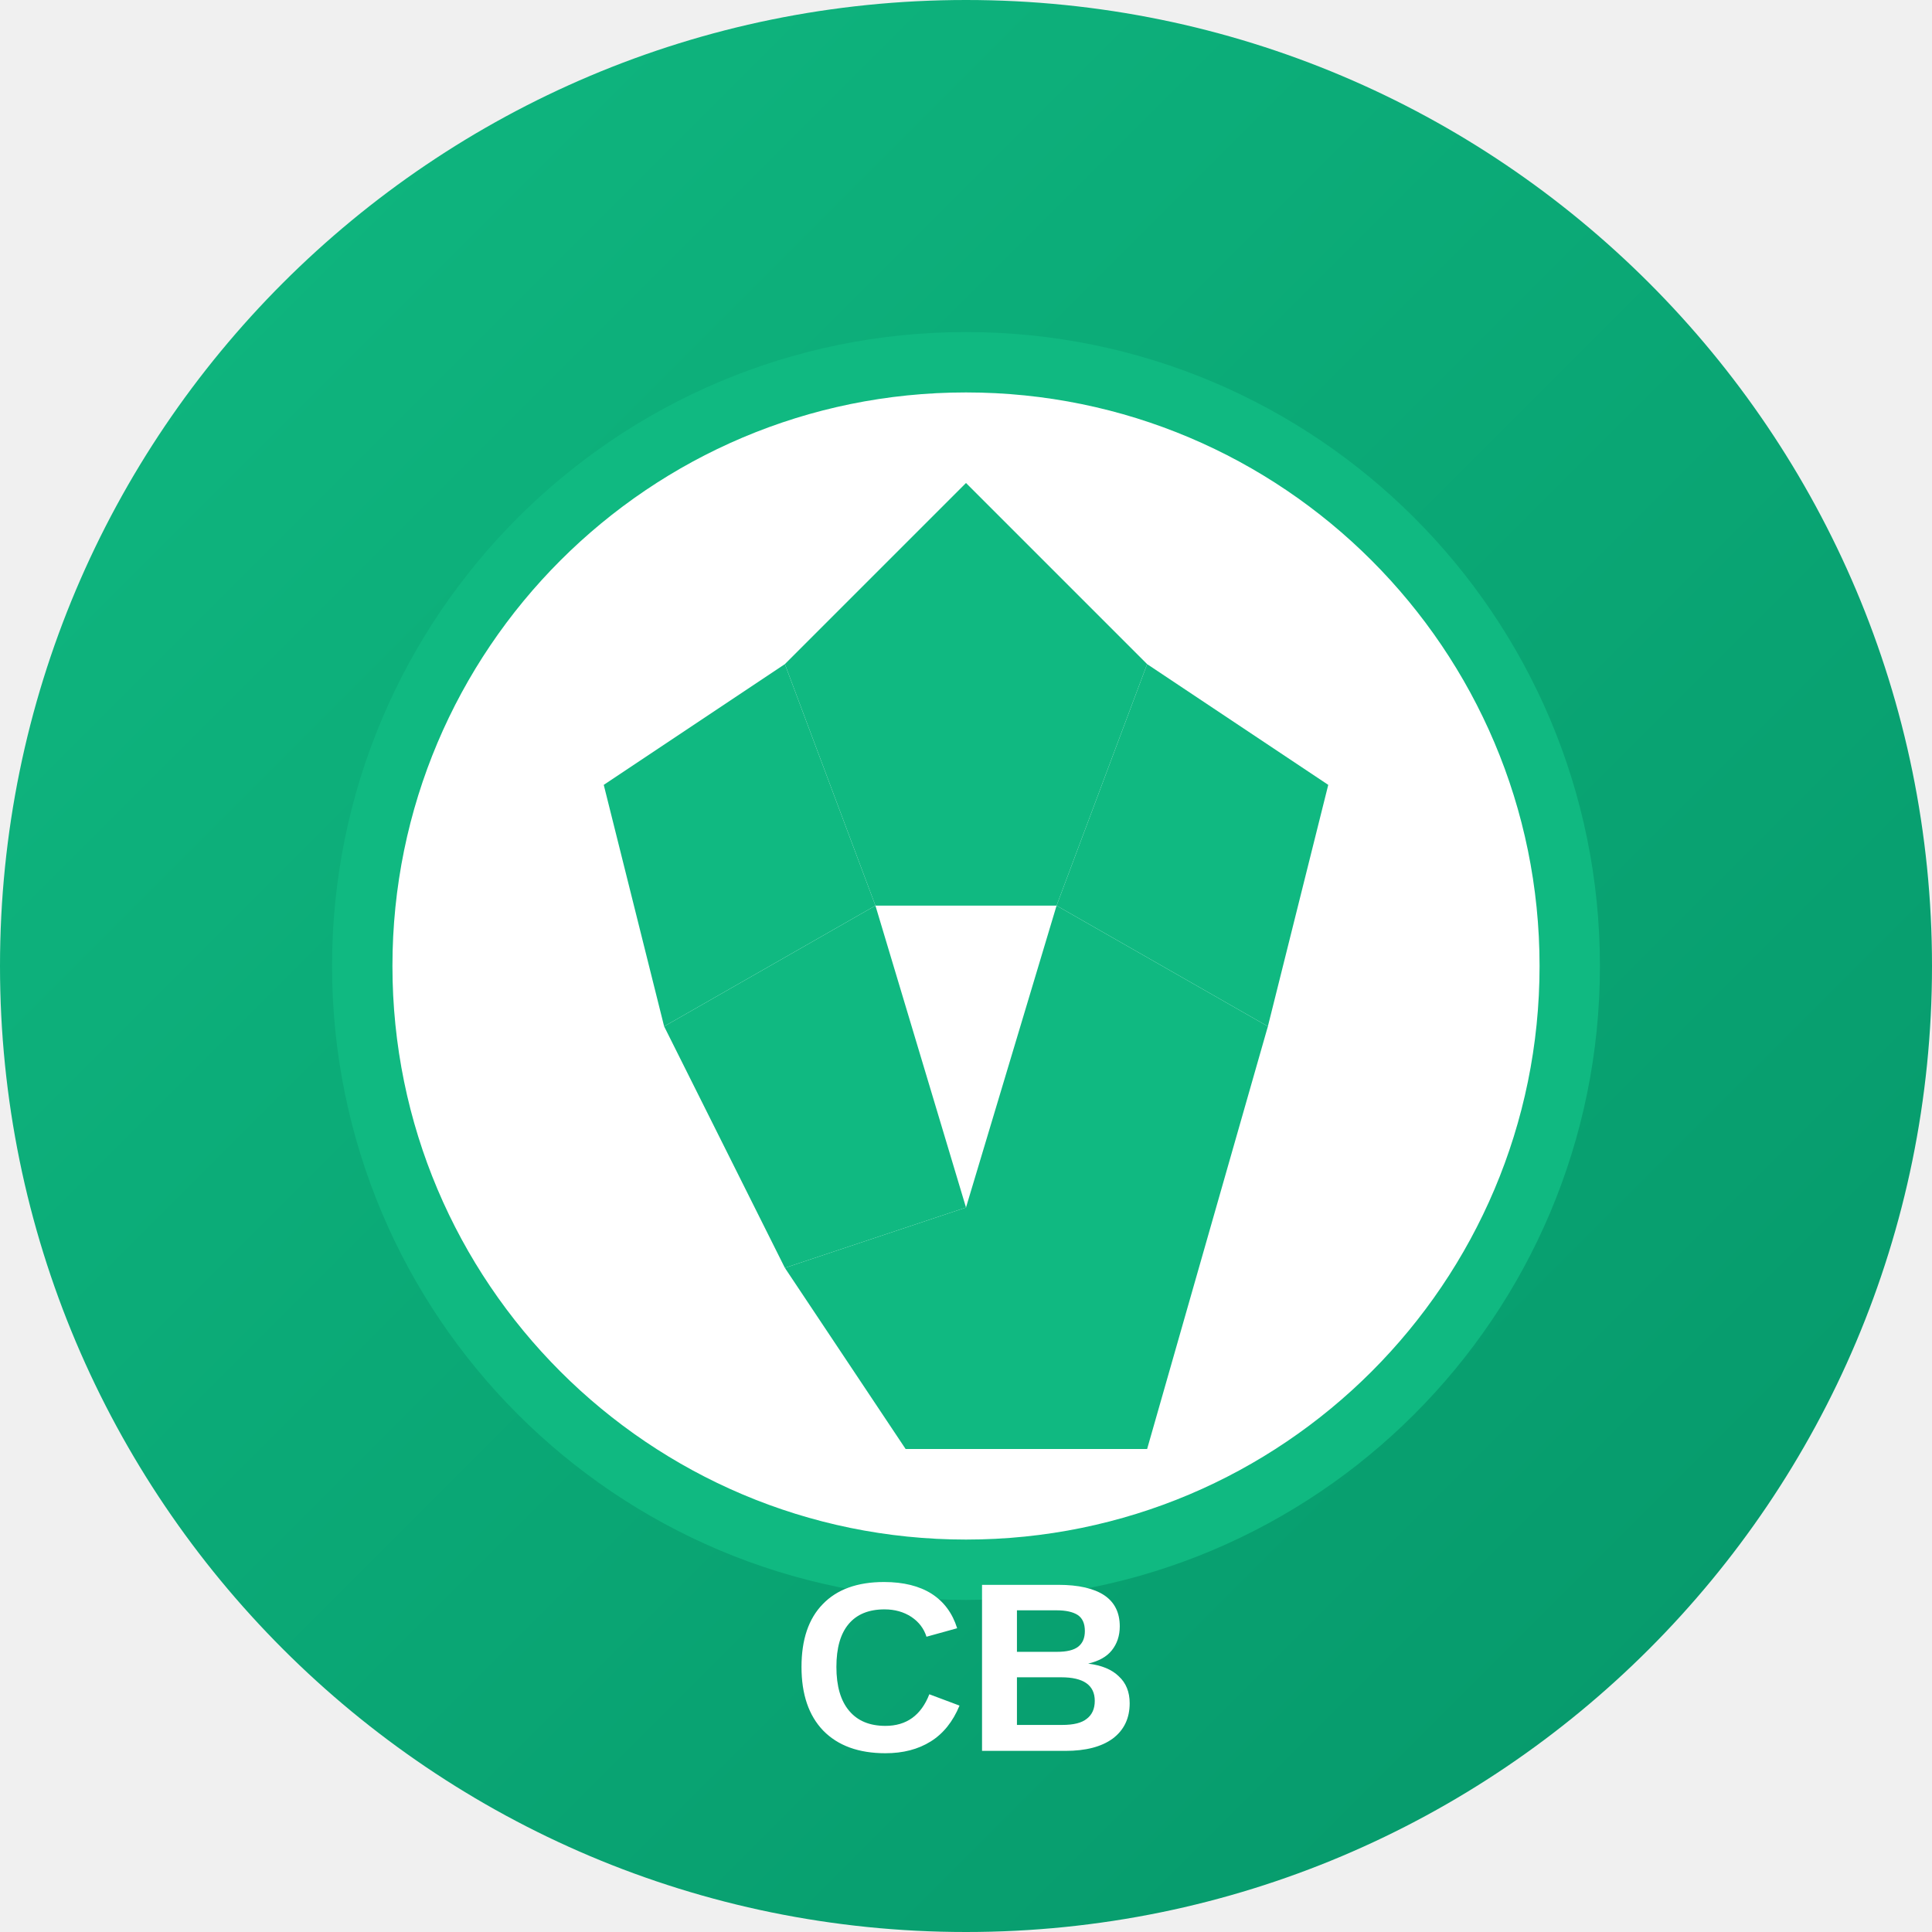
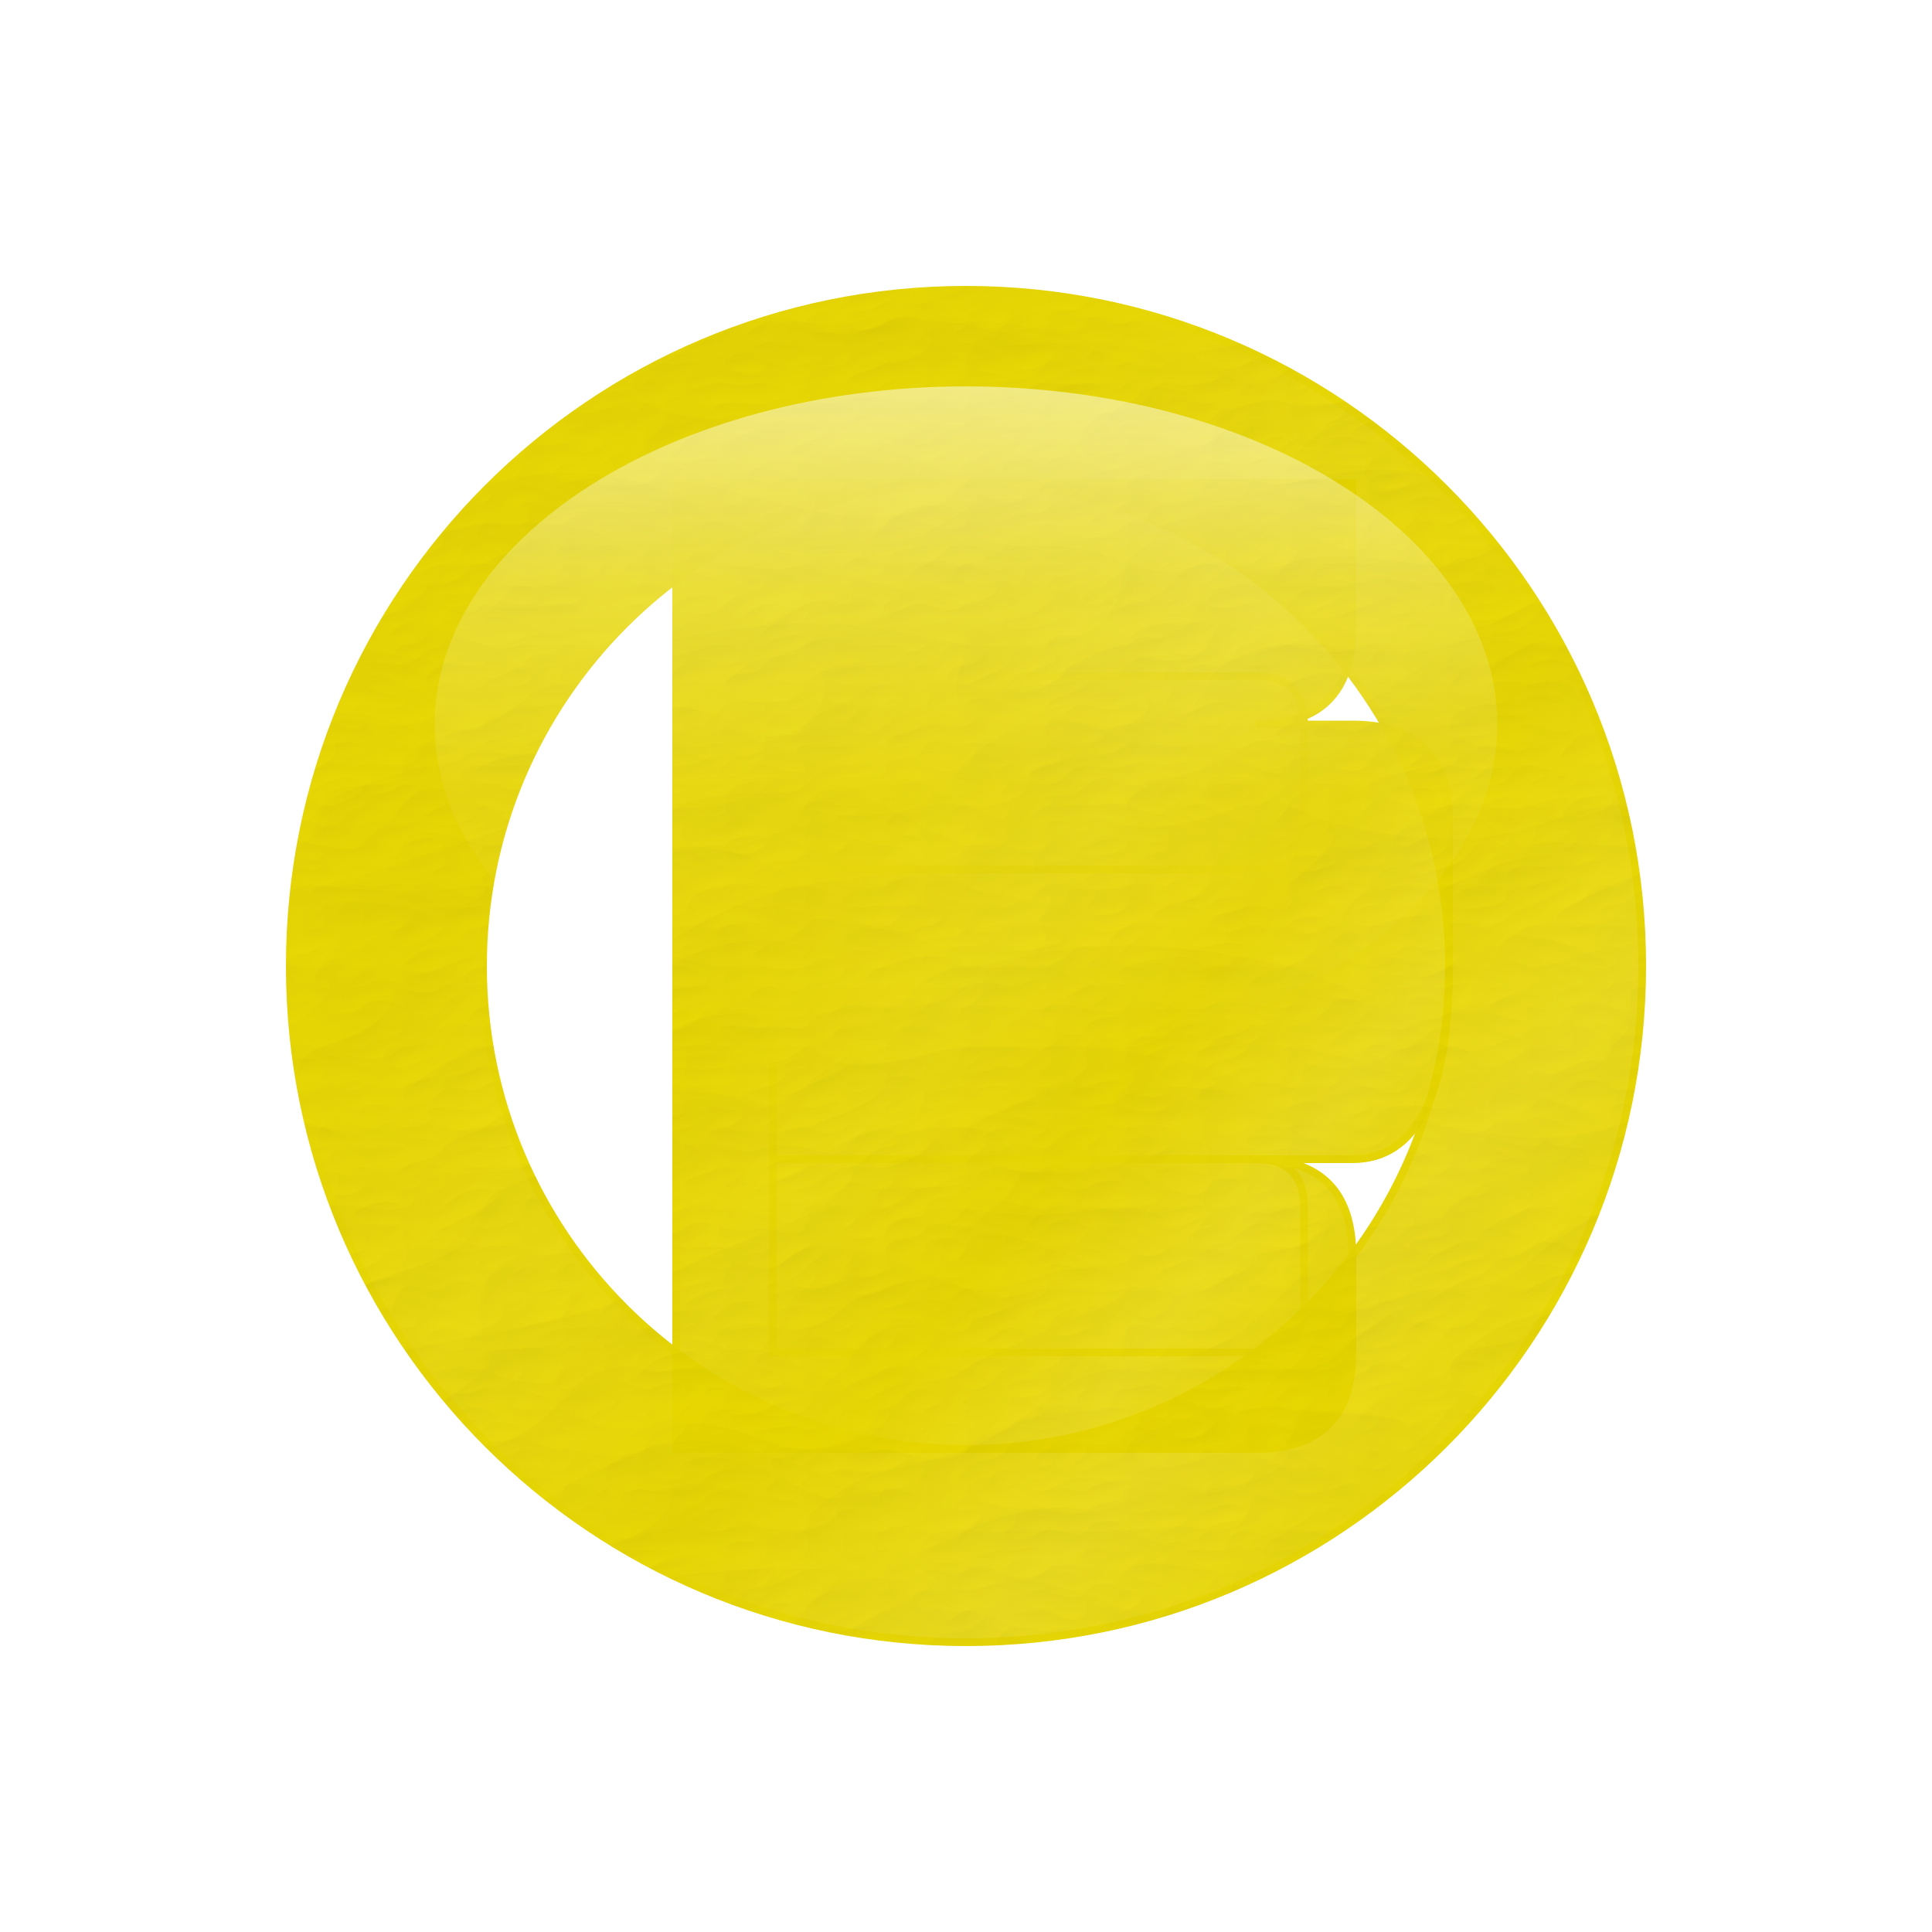
- <svg xmlns="http://www.w3.org/2000/svg" width="64" height="64" viewBox="0 0 64 64" fill="none">
-   <circle cx="32" cy="32" r="32" fill="url(#gradient)" />
-   <circle cx="32" cy="32" r="20" fill="white" stroke="#10b981" stroke-width="2" />
-   <polygon points="32,16 38,22 35,30 29,30 26,22" fill="#10b981" />
-   <polygon points="26,22 20,26 22,34 29,30" fill="#10b981" />
-   <polygon points="38,22 44,26 42,34 35,30" fill="#10b981" />
-   <polygon points="22,34 26,42 32,40 29,30" fill="#10b981" />
-   <polygon points="42,34 38,42 32,40 35,30" fill="#10b981" />
-   <polygon points="32,40 26,42 30,48 38,48 42,34" fill="#10b981" />
-   <text x="32" y="58" text-anchor="middle" fill="white" font-family="Arial, sans-serif" font-weight="bold" font-size="8">CB</text>
+ <svg xmlns="http://www.w3.org/2000/svg" width="200" height="200" viewBox="0 0 200 200" fill="none">
+   <rect width="200" height="200" fill="white" />
  <defs>
-     <linearGradient id="gradient" x1="0%" y1="0%" x2="100%" y2="100%">
-       <stop offset="0%" style="stop-color:#10b981;stop-opacity:1" />
-       <stop offset="100%" style="stop-color:#059669;stop-opacity:1" />
+     <linearGradient id="goldGradient" x1="0%" y1="0%" x2="100%" y2="100%">
+       <stop offset="0%" style="stop-color:#FFD700;stop-opacity:1" />
+       <stop offset="15%" style="stop-color:#FFA500;stop-opacity:1" />
+       <stop offset="30%" style="stop-color:#FFD700;stop-opacity:1" />
+       <stop offset="45%" style="stop-color:#FFA500;stop-opacity:0.95" />
+       <stop offset="60%" style="stop-color:#FFD700;stop-opacity:1" />
+       <stop offset="75%" style="stop-color:#B8860B;stop-opacity:0.9" />
+       <stop offset="90%" style="stop-color:#FFD700;stop-opacity:1" />
+       <stop offset="100%" style="stop-color:#B8860B;stop-opacity:0.85" />
    </linearGradient>
+     <filter id="metalTexture" x="-10%" y="-10%" width="120%" height="120%">
+       <feTurbulence baseFrequency="0.03 0.06" numOctaves="4" result="noise" seed="5" />
+       <feDiffuseLighting in="noise" lighting-color="#FFD700" surfaceScale="2.5">
+         <feDistantLight azimuth="45" elevation="50" />
+       </feDiffuseLighting>
+       <feComposite in2="SourceAlpha" operator="in" />
+     </filter>
+     <linearGradient id="highlight" x1="0%" y1="0%" x2="0%" y2="100%">
+       <stop offset="0%" style="stop-color:#FFFFFF;stop-opacity:0.5" />
+       <stop offset="30%" style="stop-color:#FFFFFF;stop-opacity:0.2" />
+       <stop offset="60%" style="stop-color:#FFFFFF;stop-opacity:0.05" />
+       <stop offset="100%" style="stop-color:#FFFFFF;stop-opacity:0" />
+     </linearGradient>
+     <filter id="shadow" x="-20%" y="-20%" width="140%" height="140%">
+       <feGaussianBlur in="SourceAlpha" stdDeviation="1.5" />
+       <feOffset dx="1" dy="1" result="offsetblur" />
+       <feComponentTransfer>
+         <feFuncA type="linear" slope="0.25" />
+       </feComponentTransfer>
+     </filter>
  </defs>
+   <path d="M 100 30         A 70 70 0 0 1 100 170        A 70 70 0 0 1 100 30        M 100 50        A 50 50 0 0 0 100 150        A 50 50 0 0 0 100 50 Z" fill="url(#goldGradient)" filter="url(#metalTexture)" stroke="#B8860B" stroke-width="0.8" opacity="0.98" />
+   <path d="M 70 50        L 70 150        L 130 150        Q 140 150 140 140        L 140 130        Q 140 120 130 120        L 140 120        Q 150 120 150 100        L 150 85        Q 150 75 140 75        L 130 75        Q 140 75 140 65        L 140 50        Q 140 50 130 50        Z        M 80 60        L 80 90        L 130 90        Q 135 90 135 85        L 135 75        Q 135 70 130 70        L 80 70        Z        M 80 110        L 80 140        L 130 140        Q 135 140 135 135        L 135 125        Q 135 120 130 120        L 80 120        Z" fill="url(#goldGradient)" filter="url(#metalTexture)" stroke="#B8860B" stroke-width="0.8" opacity="0.98" />
+   <ellipse cx="100" cy="75" rx="55" ry="35" fill="url(#highlight)" />
</svg>
